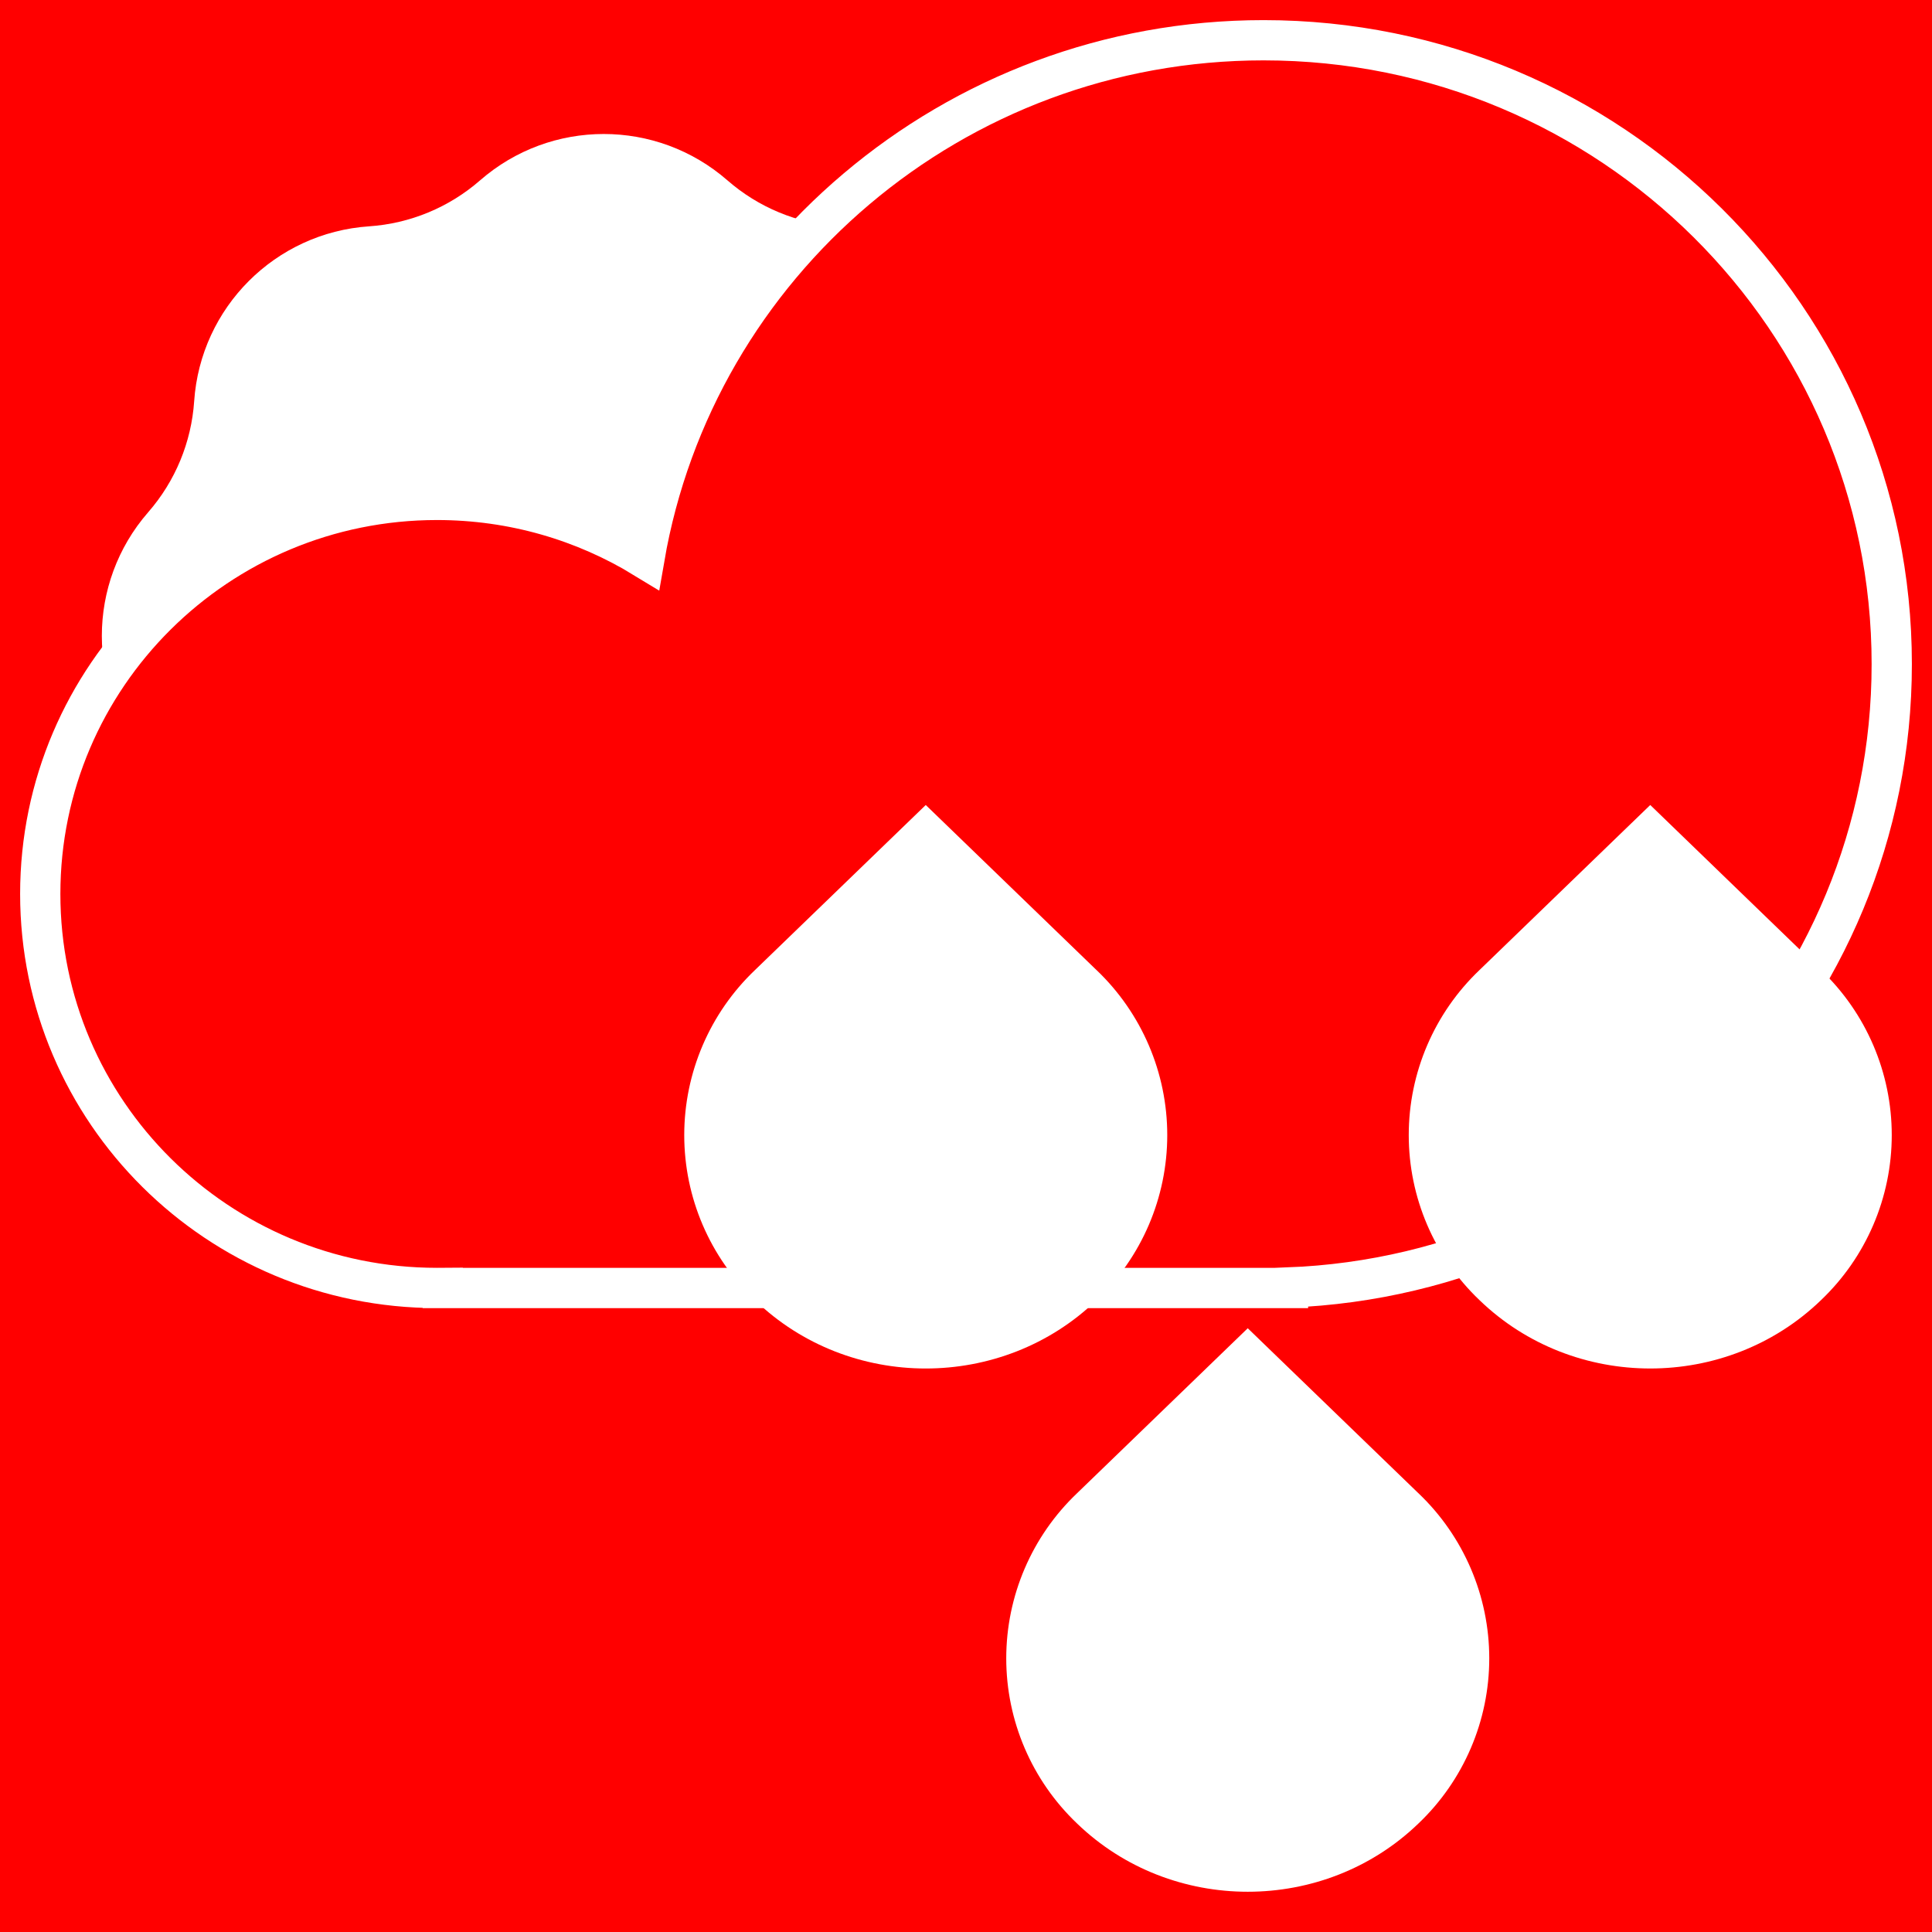
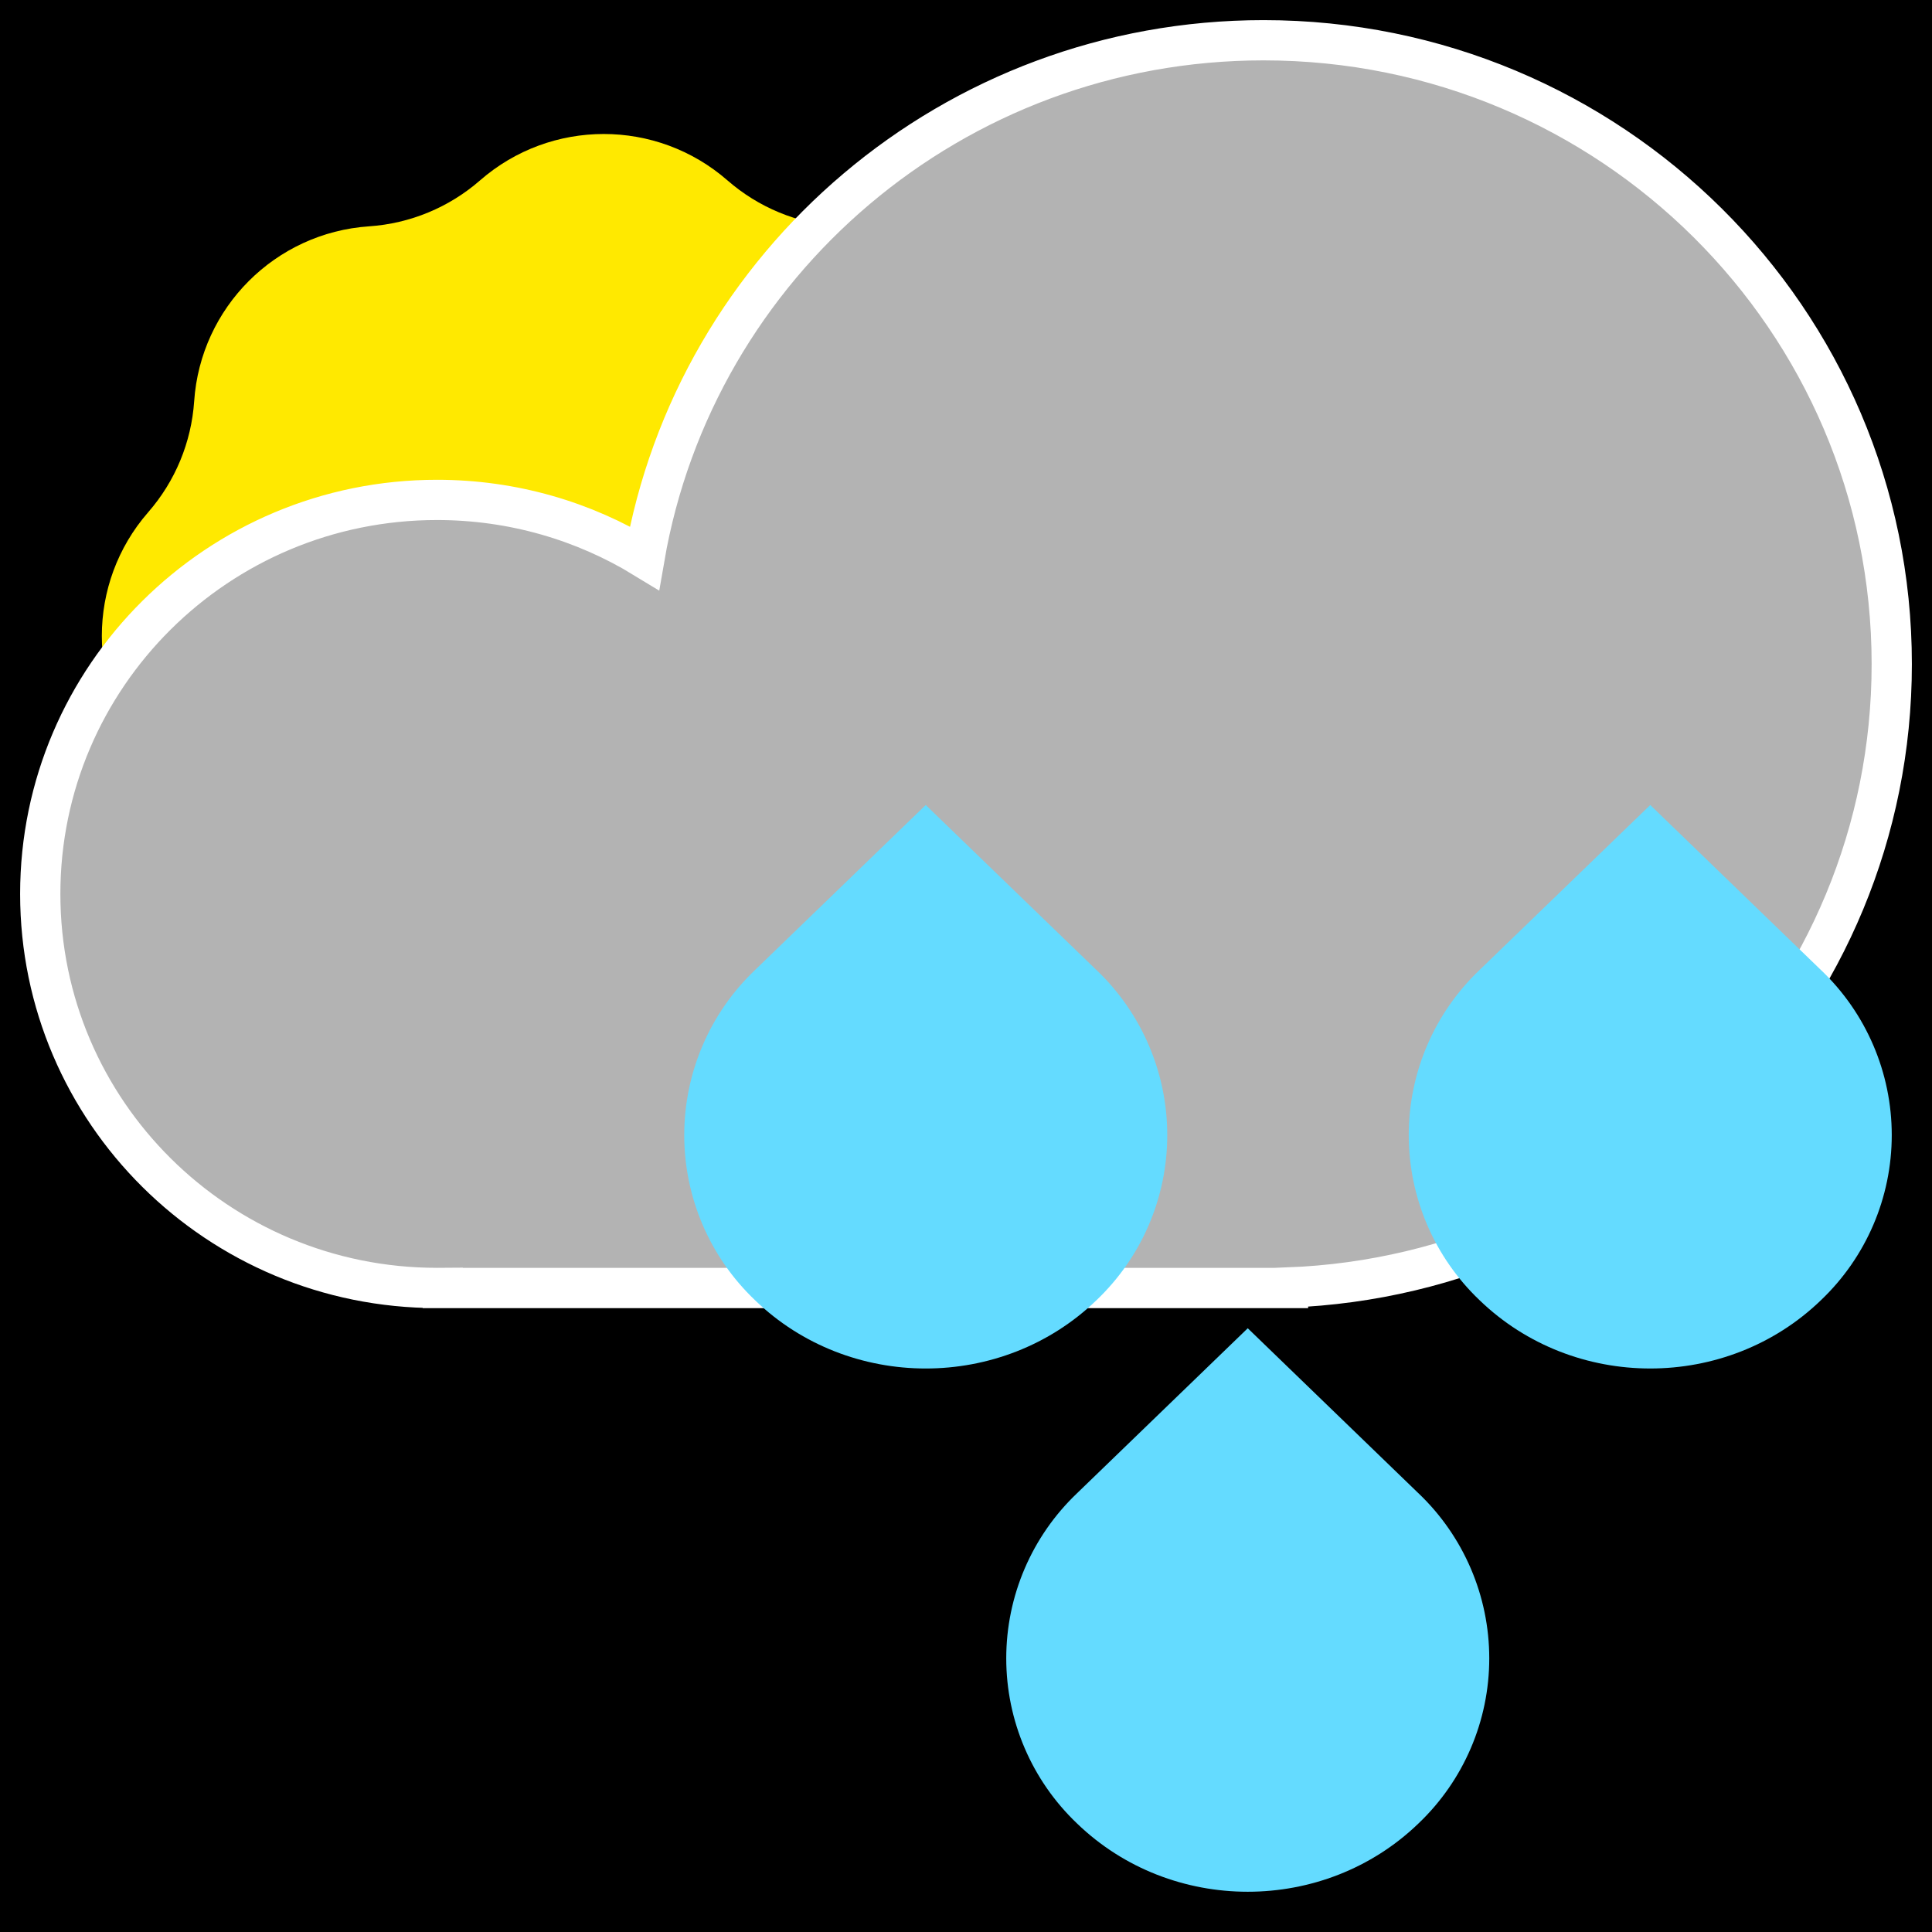
<svg xmlns="http://www.w3.org/2000/svg" fill="none" viewBox="0 0 48 48" version="1.1" id="svg3">
  <defs id="defs3" />
-   <rect x="0.0" y="0.0" width="48.0" height="48.0" fill="#ff0000" stroke="none" data-bg="1" id="rect1" />
-   <path d="M20.83 5.623a4.674 4.674 0 0 1 4.346 4.346 4.672 4.672 0 0 0 1.142 2.757 4.675 4.675 0 0 1 0 6.146 4.672 4.672 0 0 0-1.142 2.757 4.674 4.674 0 0 1-4.346 4.346 4.672 4.672 0 0 0-2.757 1.142 4.675 4.675 0 0 1-6.146 0 4.672 4.672 0 0 0-2.757-1.142 4.674 4.674 0 0 1-4.346-4.346 4.672 4.672 0 0 0-1.142-2.757 4.675 4.675 0 0 1 0-6.146 4.672 4.672 0 0 0 1.142-2.757A4.674 4.674 0 0 1 9.17 5.623a4.672 4.672 0 0 0 2.757-1.142 4.675 4.675 0 0 1 6.146 0 4.672 4.672 0 0 0 2.757 1.142Z" fill="#ff0000" stroke="white" stroke-width="1px" id="path1" style="stroke:none;fill:#ffffff;fill-opacity:1" />
-   <path fill-rule="evenodd" d="M47 16.5c0 8.358-6.662 15.171-15 15.488V32H11v-.002l-.143.001C5.413 31.999 1 27.616 1 22.21c0-5.407 4.413-9.79 9.857-9.79 1.889 0 3.654.528 5.154 1.444C17.271 6.559 23.678 1 31.393 1 40.013 1 47 7.939 47 16.5Z" clip-rule="evenodd" fill="#ff0000" stroke="white" stroke-width="1px" id="path2" />
-   <path d="m23 20-4.243 4.101a5.663 5.663 0 0 0 0 8.201c2.343 2.264 6.142 2.264 8.486 0a5.663 5.663 0 0 0 0-8.201l-.038-.036L23 20ZM31 33l-4.243 4.101a5.663 5.663 0 0 0 0 8.201c2.343 2.264 6.142 2.264 8.486 0a5.663 5.663 0 0 0 0-8.201l-.038-.036L31 33ZM41 20l-4.243 4.101a5.662 5.662 0 0 0 0 8.2c2.344 2.265 6.143 2.265 8.486 0a5.662 5.662 0 0 0 0-8.2l-.038-.036L41 20Z" fill="white" stroke="none" id="path3" />
+   <rect x="0.0" y="0.0" width="48.0" height="48.0" fill="#ff0000" stroke="none" data-bg="1" id="rect1" style="fill:#000000;fill-opacity:1" />
+   <path d="M20.83 5.623a4.674 4.674 0 0 1 4.346 4.346 4.672 4.672 0 0 0 1.142 2.757 4.675 4.675 0 0 1 0 6.146 4.672 4.672 0 0 0-1.142 2.757 4.674 4.674 0 0 1-4.346 4.346 4.672 4.672 0 0 0-2.757 1.142 4.675 4.675 0 0 1-6.146 0 4.672 4.672 0 0 0-2.757-1.142 4.674 4.674 0 0 1-4.346-4.346 4.672 4.672 0 0 0-1.142-2.757 4.675 4.675 0 0 1 0-6.146 4.672 4.672 0 0 0 1.142-2.757A4.674 4.674 0 0 1 9.17 5.623a4.672 4.672 0 0 0 2.757-1.142 4.675 4.675 0 0 1 6.146 0 4.672 4.672 0 0 0 2.757 1.142Z" fill="#ff0000" stroke="white" stroke-width="1px" id="path1" style="stroke:none;fill:#ffe900;fill-opacity:1" />
+   <path fill-rule="evenodd" d="M47 16.5c0 8.358-6.662 15.171-15 15.488V32H11v-.002l-.143.001C5.413 31.999 1 27.616 1 22.21c0-5.407 4.413-9.79 9.857-9.79 1.889 0 3.654.528 5.154 1.444C17.271 6.559 23.678 1 31.393 1 40.013 1 47 7.939 47 16.5Z" clip-rule="evenodd" fill="#ff0000" stroke="white" stroke-width="1px" id="path2" style="fill:#b3b3b3;fill-opacity:1" />
+   <path d="m23 20-4.243 4.101a5.663 5.663 0 0 0 0 8.201c2.343 2.264 6.142 2.264 8.486 0a5.663 5.663 0 0 0 0-8.201l-.038-.036L23 20ZM31 33l-4.243 4.101a5.663 5.663 0 0 0 0 8.201c2.343 2.264 6.142 2.264 8.486 0a5.663 5.663 0 0 0 0-8.201l-.038-.036L31 33ZM41 20l-4.243 4.101a5.662 5.662 0 0 0 0 8.2c2.344 2.265 6.143 2.265 8.486 0a5.662 5.662 0 0 0 0-8.2l-.038-.036L41 20Z" fill="white" stroke="none" id="path3" style="fill:#64dbff;fill-opacity:1" />
</svg>
